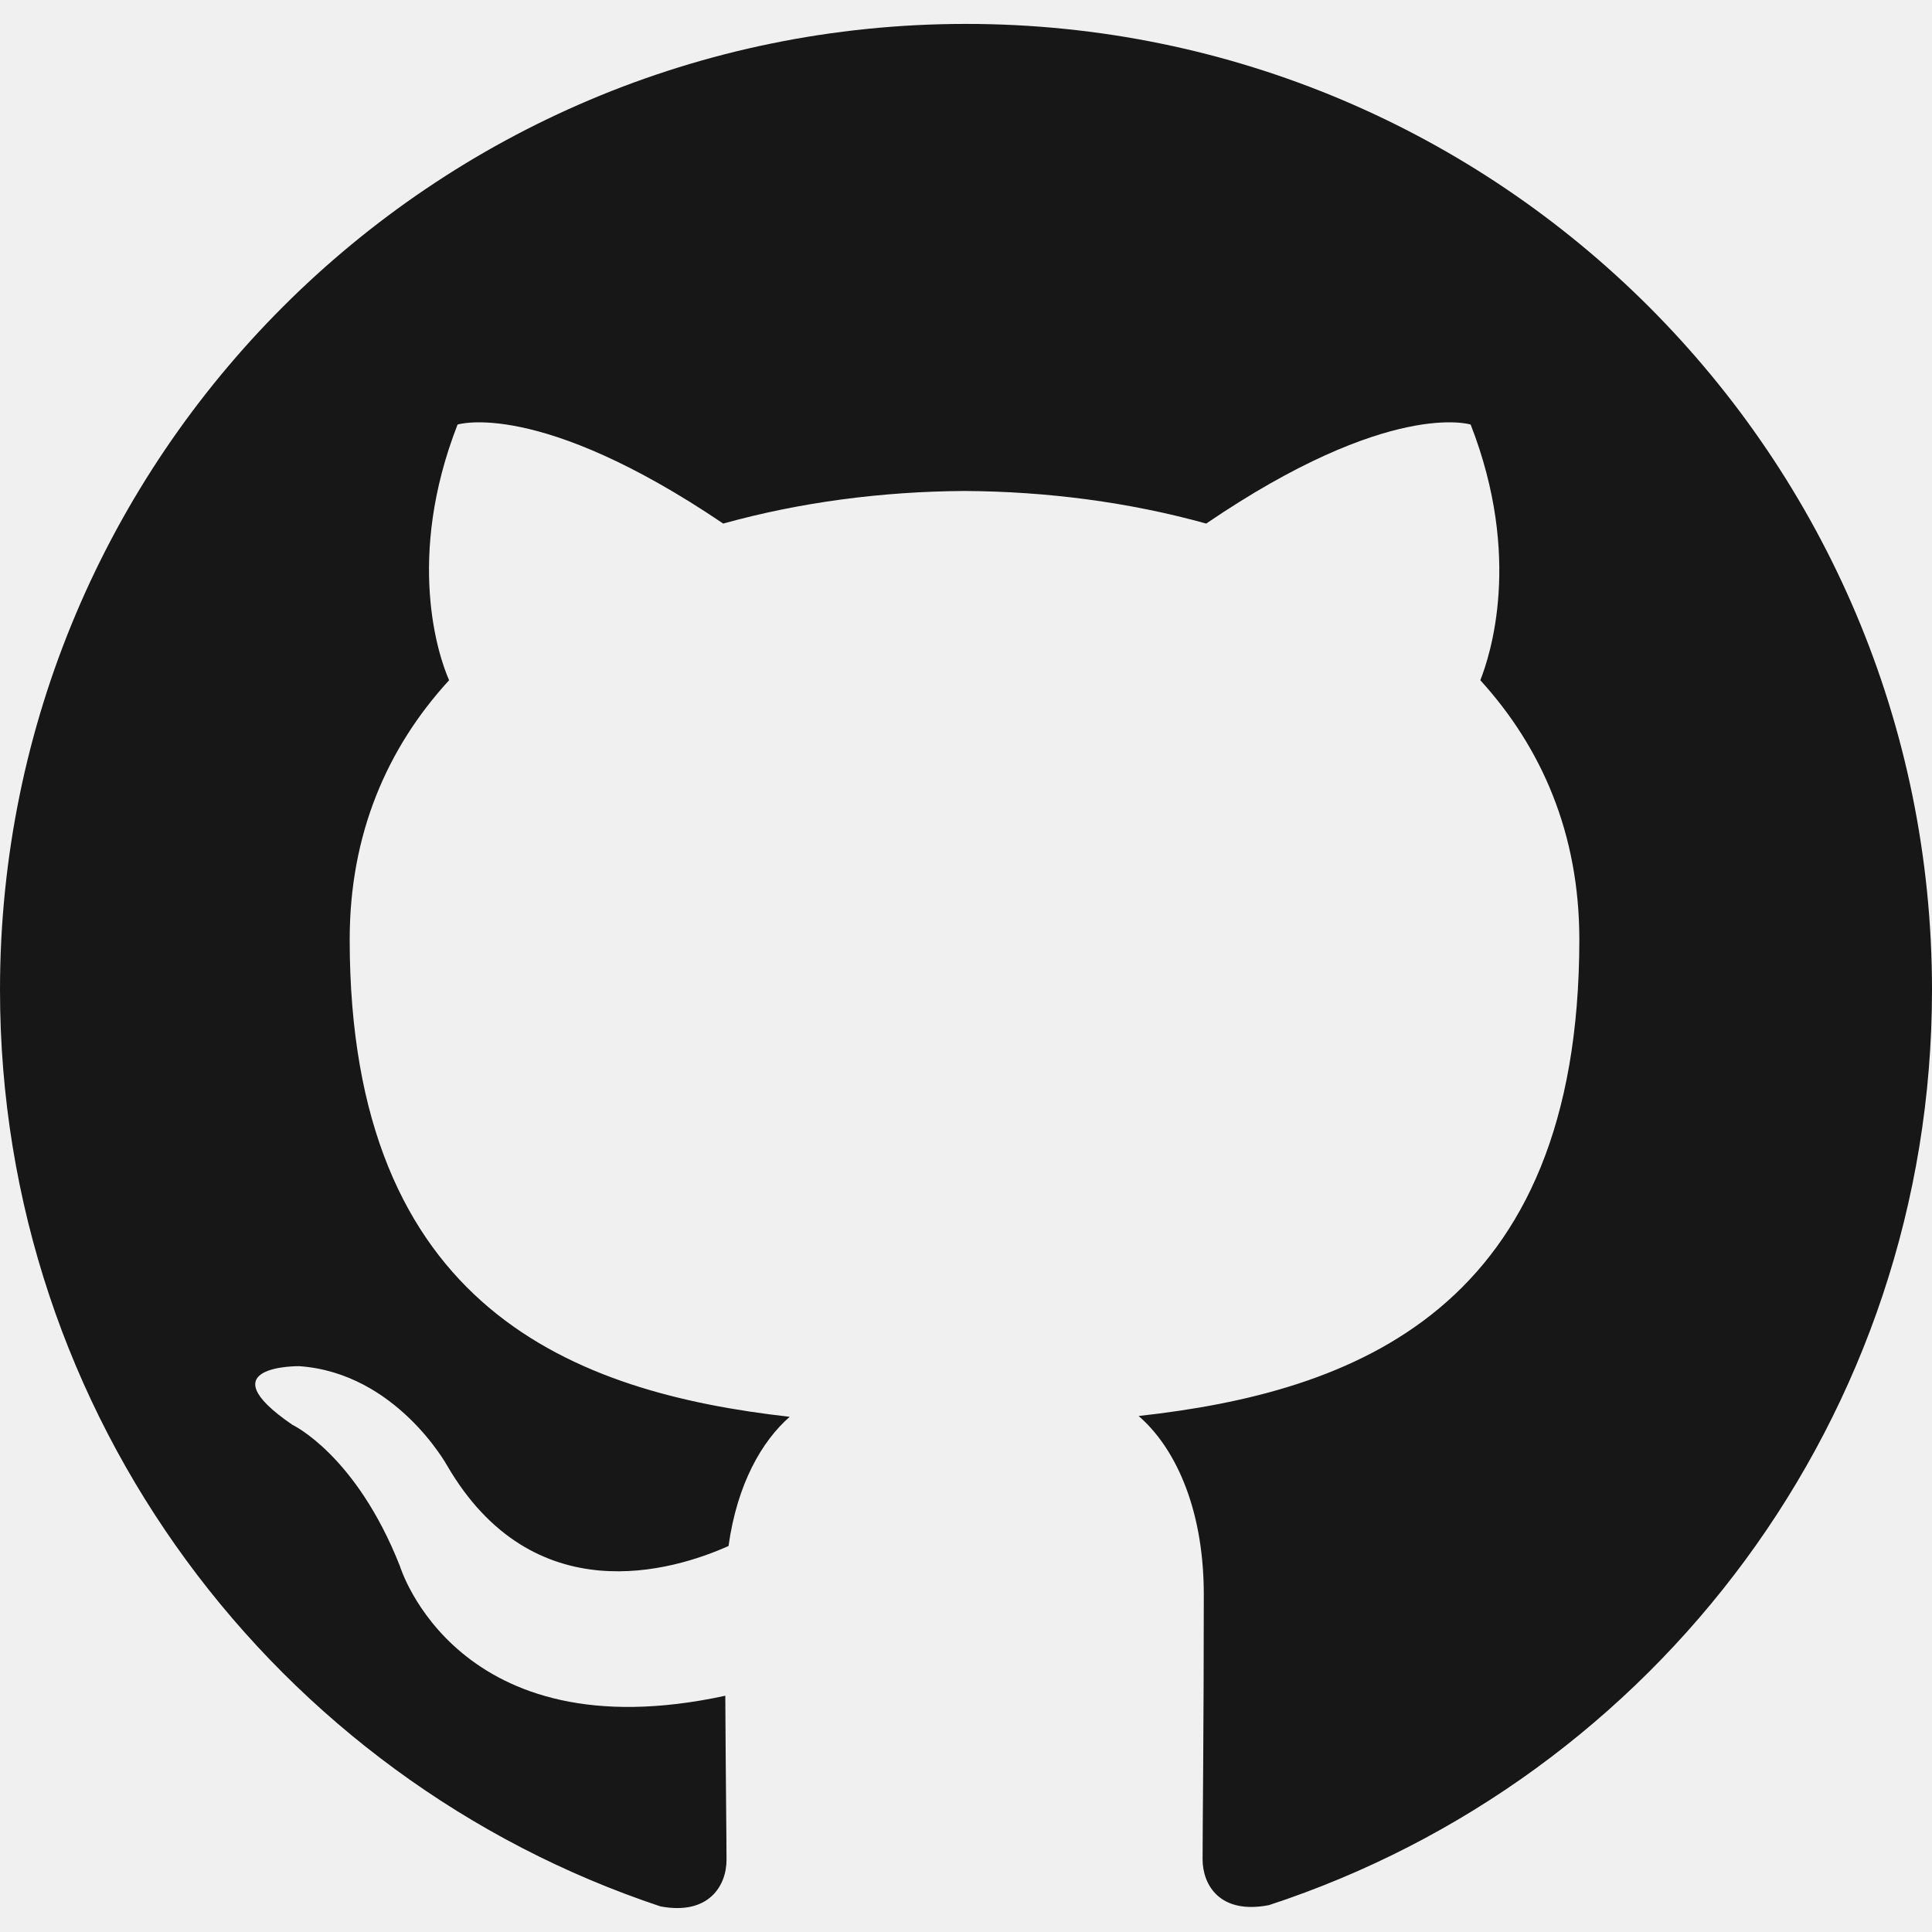
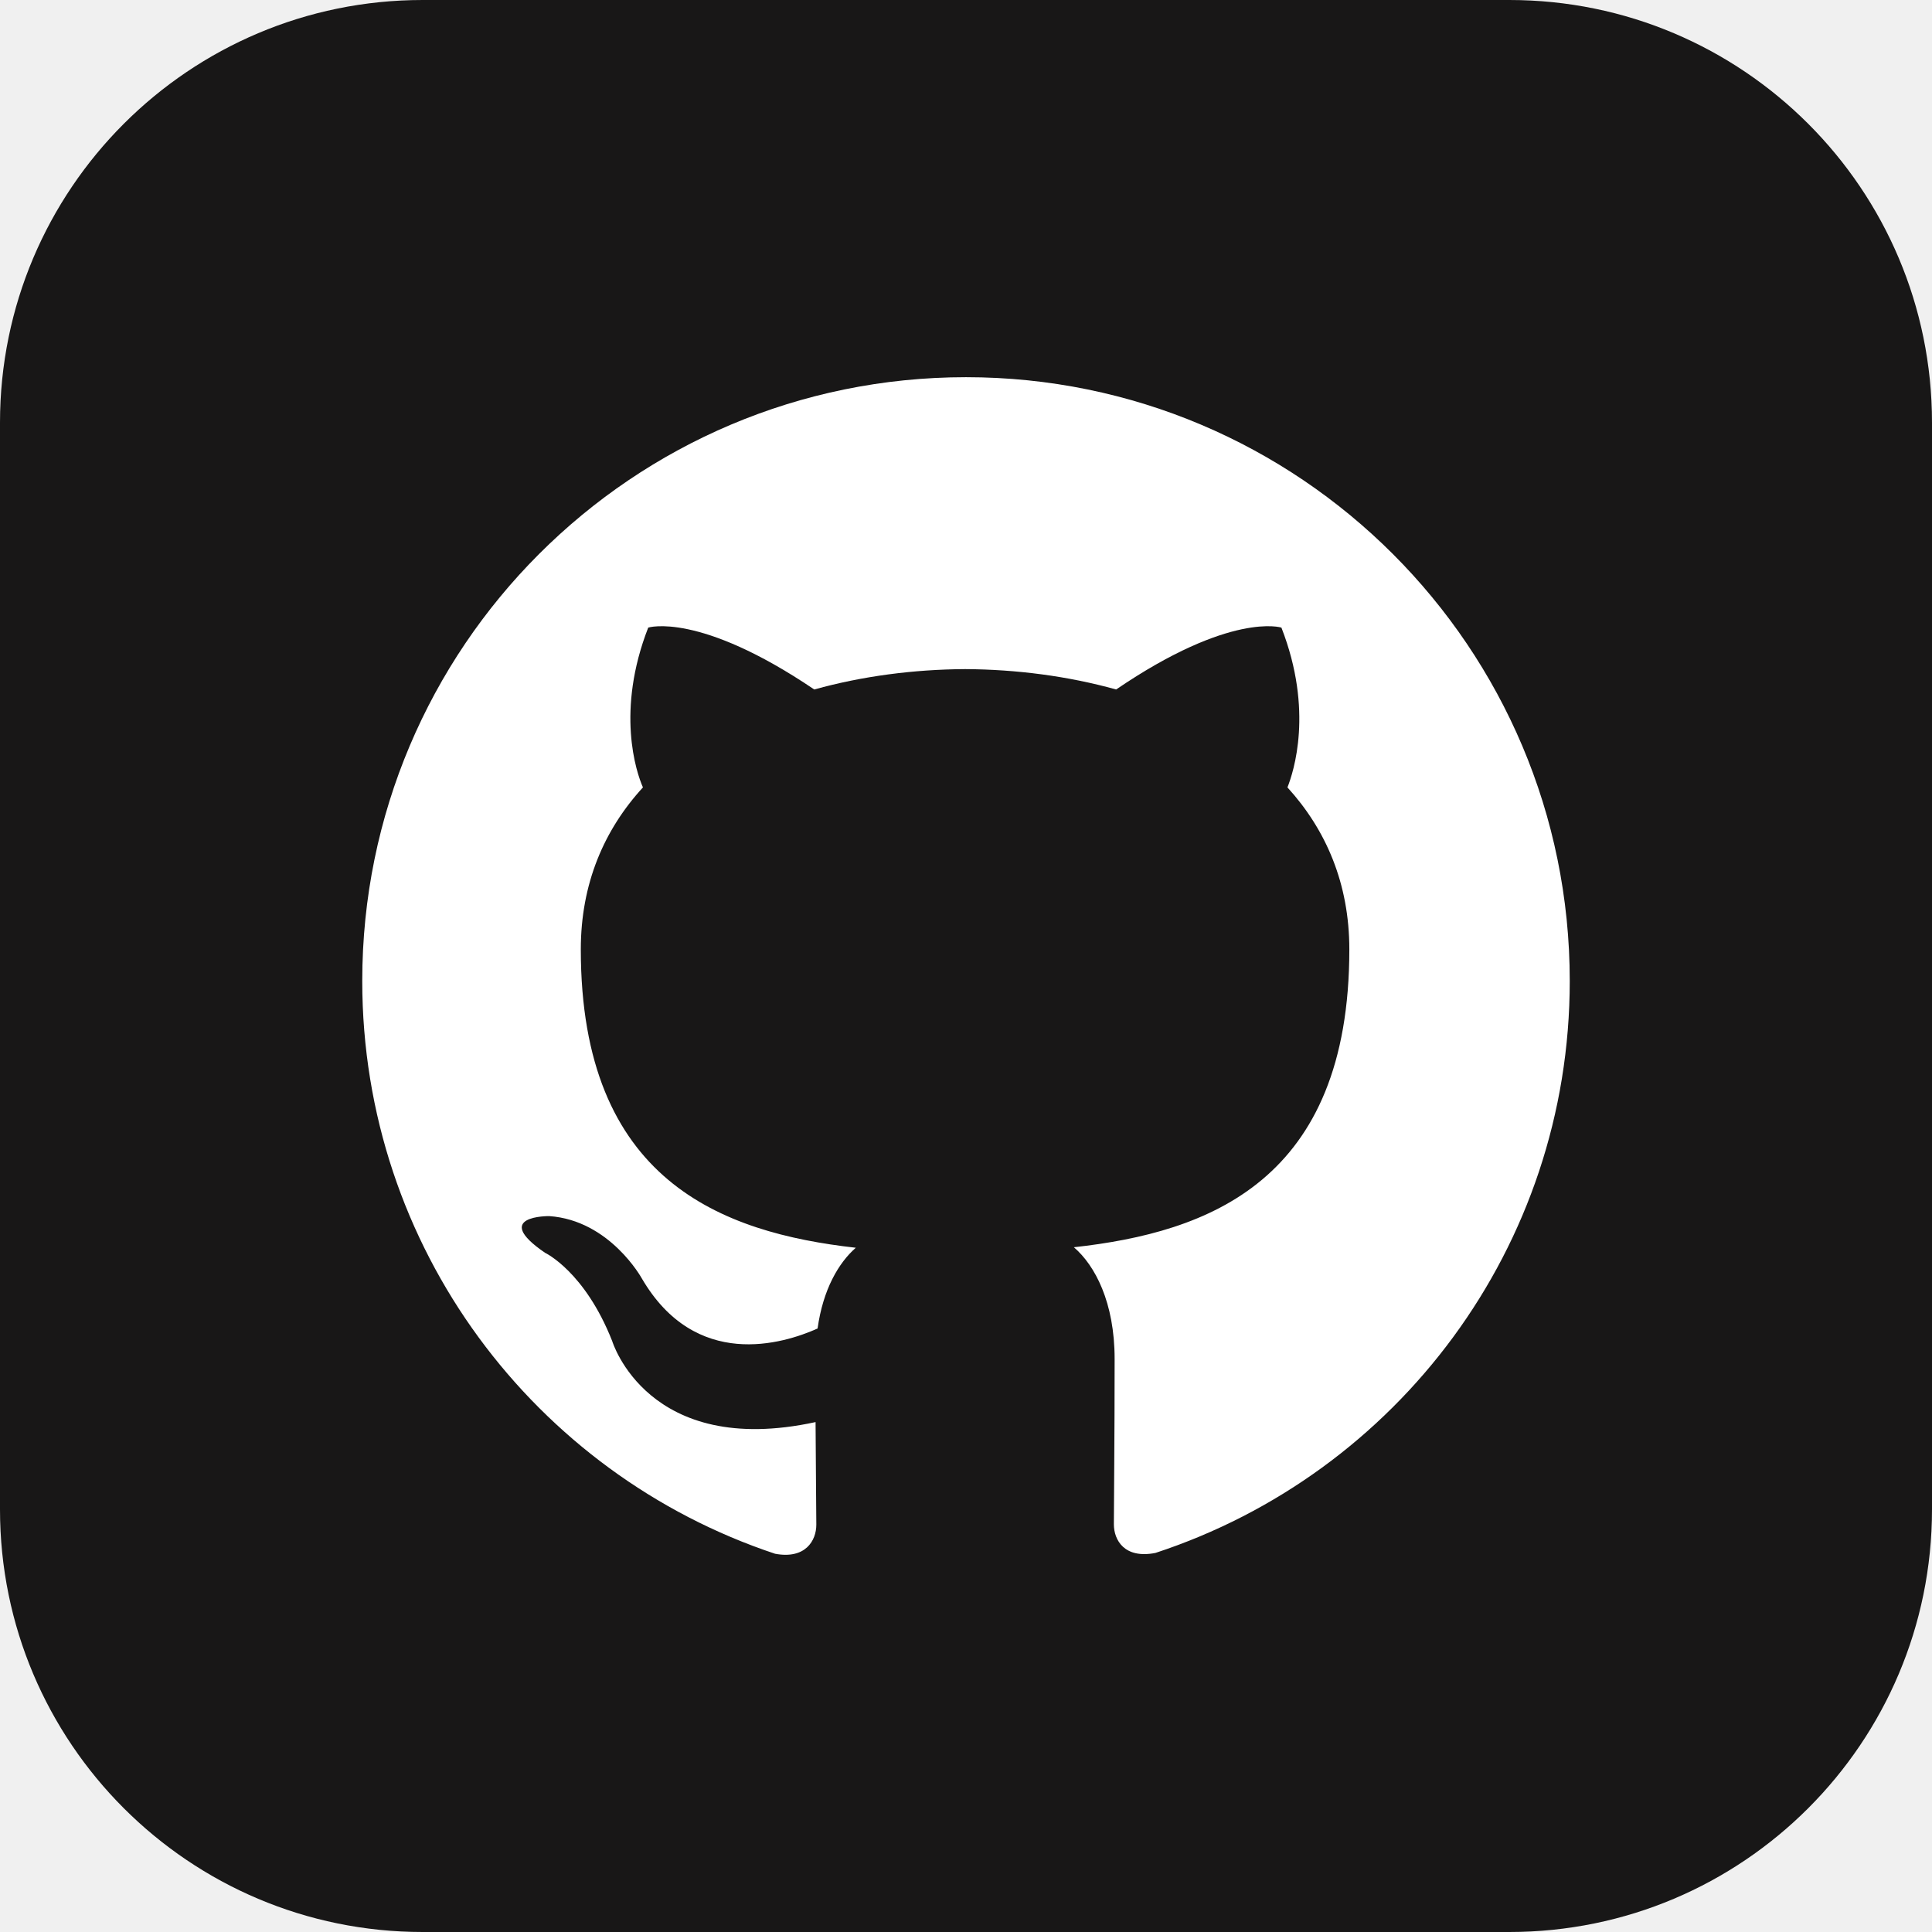
- <svg xmlns="http://www.w3.org/2000/svg" viewBox="0 0 24 24" fill="#181717">
-   <path d="M12 .297c-6.63 0-12 5.373-12 12 0 5.303 3.438 9.8 8.205 11.385.6.113.82-.258.82-.577 0-.285-.01-1.04-.015-2.04-3.338.724-4.042-1.61-4.042-1.61C4.422 18.07 3.633 17.7 3.633 17.7c-1.087-.744.084-.729.084-.729 1.205.084 1.838 1.236 1.838 1.236 1.07 1.835 2.809 1.305 3.495.998.108-.776.417-1.305.76-1.605-2.665-.3-5.466-1.332-5.466-5.93 0-1.31.465-2.38 1.235-3.22-.135-.303-.54-1.523.105-3.176 0 0 1.005-.322 3.3 1.23.96-.267 1.98-.399 3-.405 1.02.006 2.04.138 3 .405 2.28-1.552 3.285-1.23 3.285-1.23.645 1.653.24 2.873.12 3.176.765.84 1.23 1.91 1.23 3.22 0 4.61-2.805 5.625-5.475 5.92.42.36.81 1.096.81 2.22 0 1.606-.015 2.896-.015 3.286 0 .315.21.69.825.57C20.565 22.092 24 17.592 24 12.297c0-6.627-5.373-12-12-12" />
+ <svg xmlns="http://www.w3.org/2000/svg" viewBox="0 0 64 64">
+   <rect width="64" height="64" rx="14" fill="#181717" />
+   <g transform="translate(12,12) scale(1.66667)" fill="#ffffff">
+     <path d="M12 .297c-6.63 0-12 5.373-12 12 0 5.303 3.438 9.8 8.205 11.385.6.113.82-.258.82-.577 0-.285-.01-1.04-.015-2.04-3.338.724-4.042-1.61-4.042-1.61C4.422 18.07 3.633 17.7 3.633 17.7c-1.087-.744.084-.729.084-.729 1.205.084 1.838 1.236 1.838 1.236 1.07 1.835 2.809 1.305 3.495.998.108-.776.417-1.305.76-1.605-2.665-.3-5.466-1.332-5.466-5.93 0-1.31.465-2.38 1.235-3.22-.135-.303-.54-1.523.105-3.176 0 0 1.005-.322 3.3 1.23.96-.267 1.98-.399 3-.405 1.02.006 2.04.138 3 .405 2.28-1.552 3.285-1.23 3.285-1.23.645 1.653.24 2.873.12 3.176.765.84 1.23 1.91 1.23 3.22 0 4.61-2.805 5.625-5.475 5.92.42.36.81 1.096.81 2.22 0 1.606-.015 2.896-.015 3.286 0 .315.21.69.825.57C20.565 22.092 24 17.592 24 12.297c0-6.627-5.373-12-12-12" />
+   </g>
</svg>
